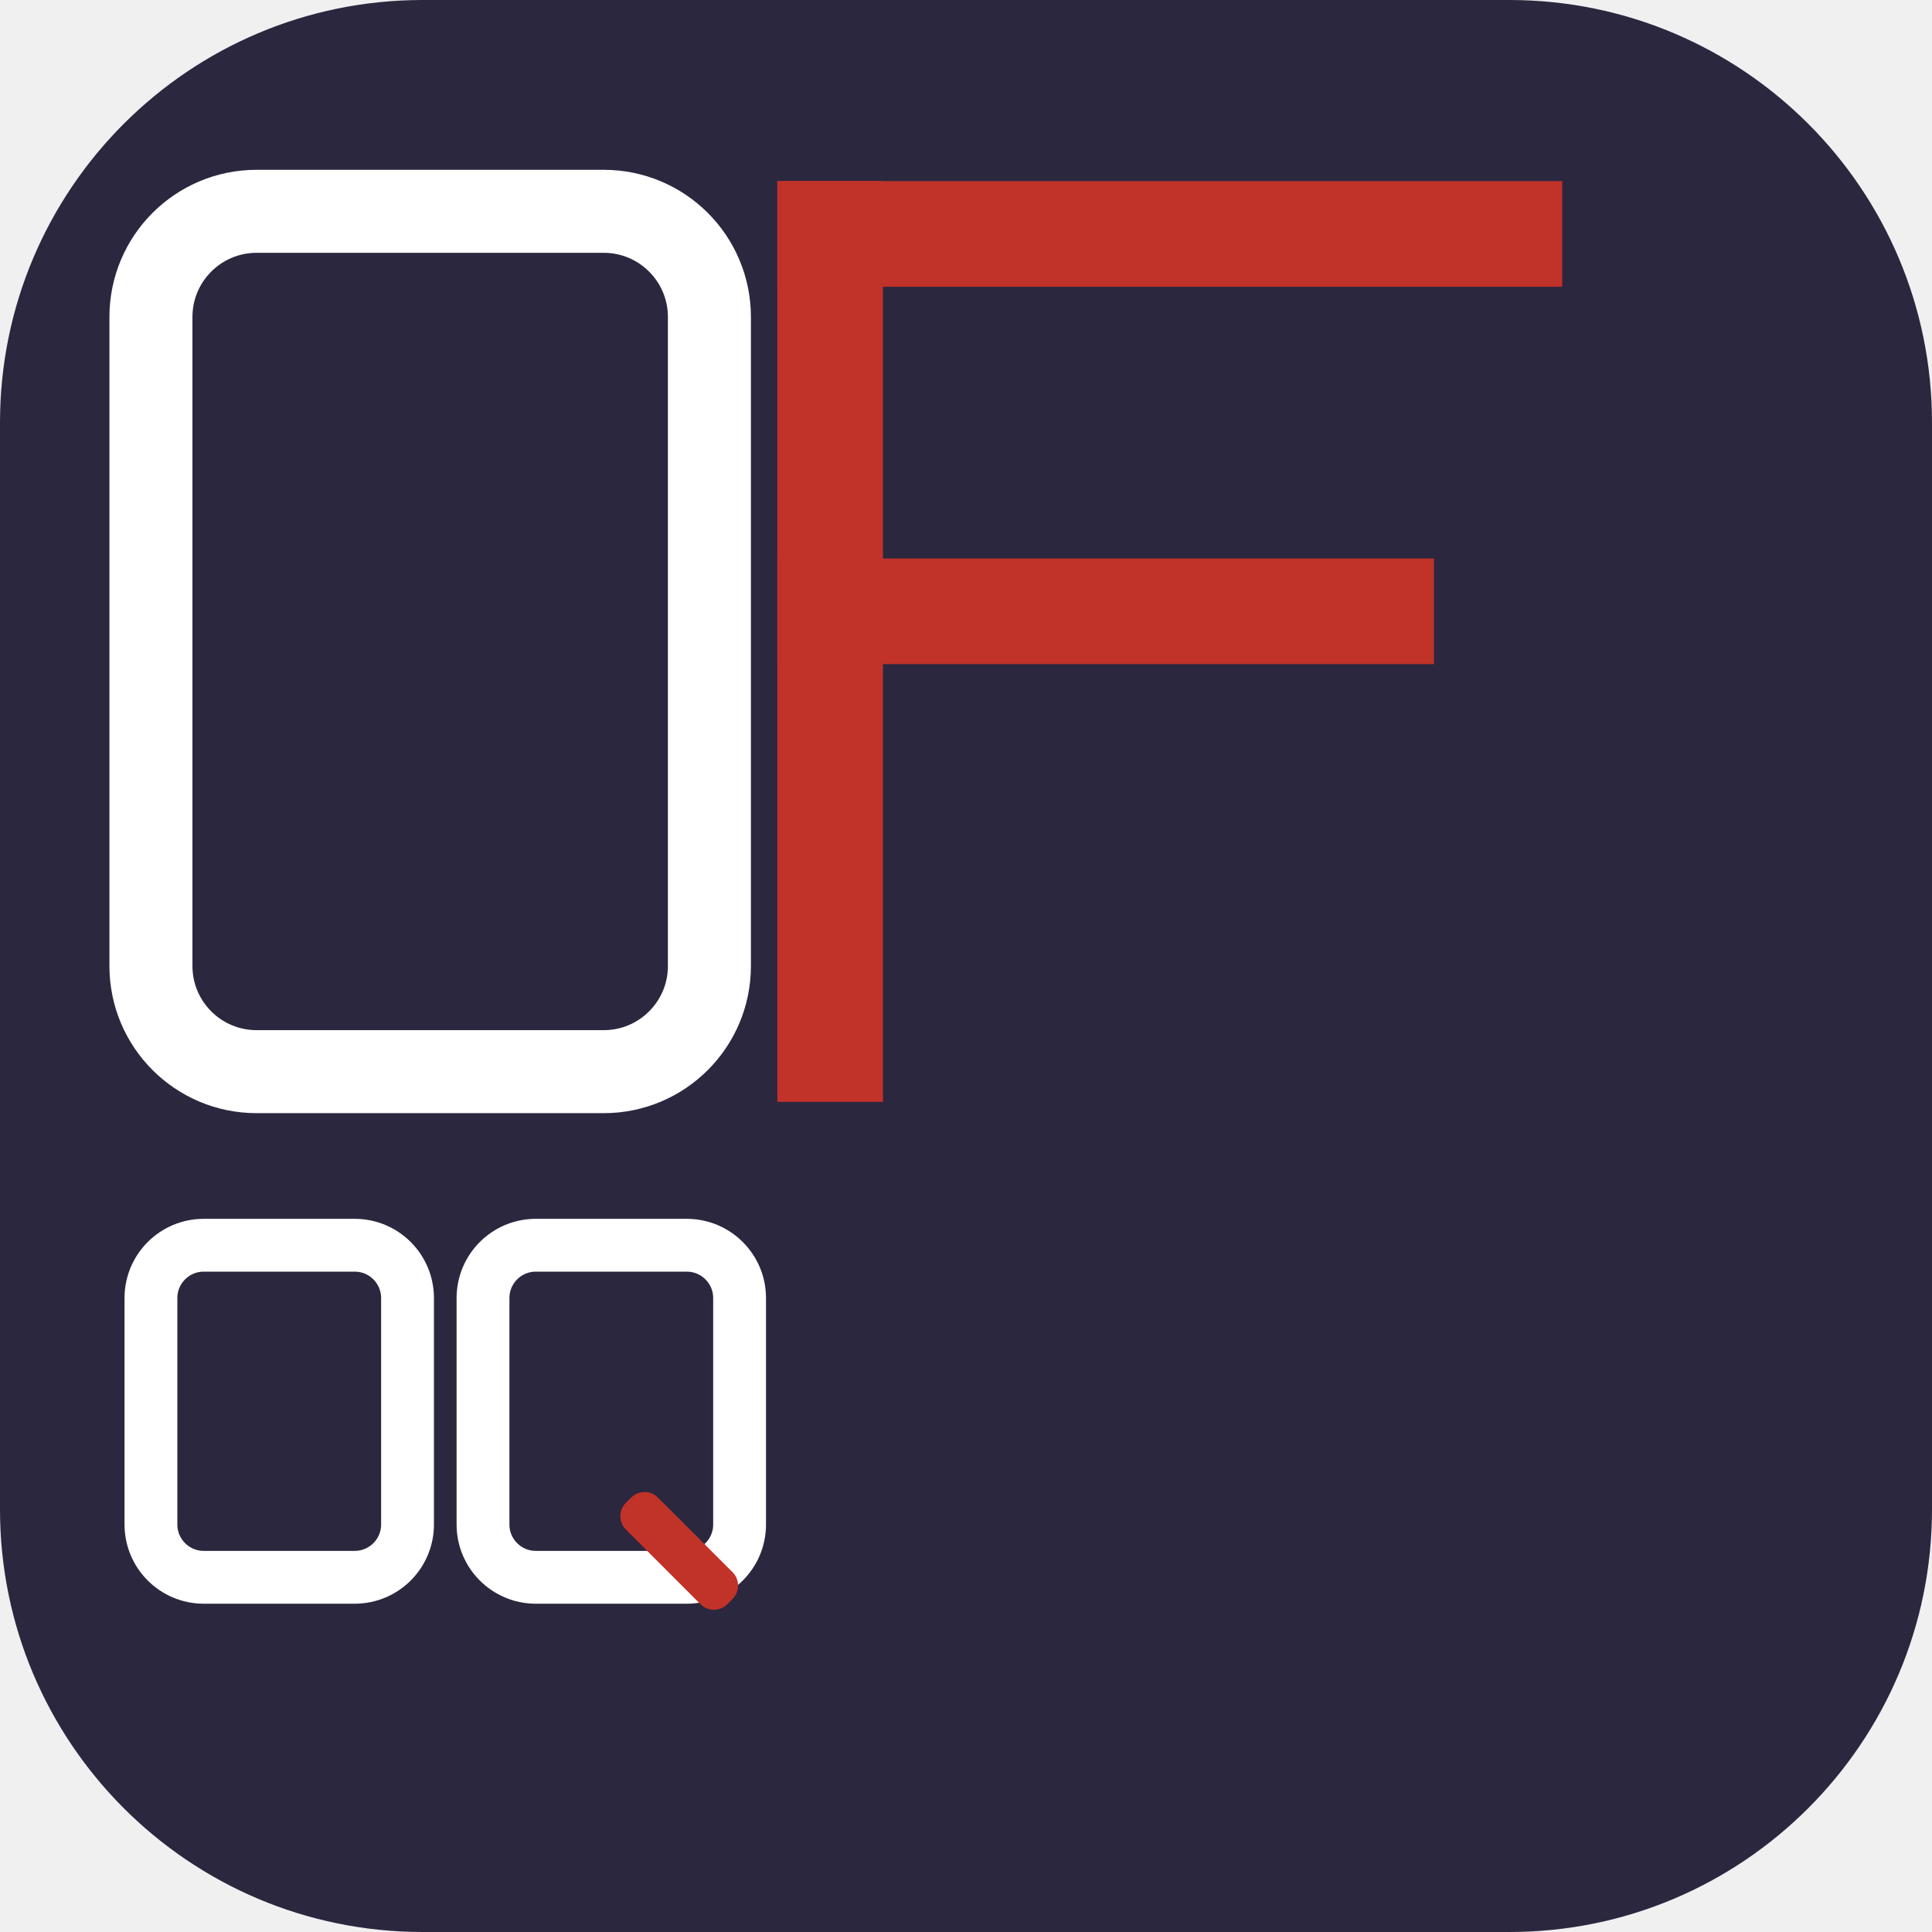
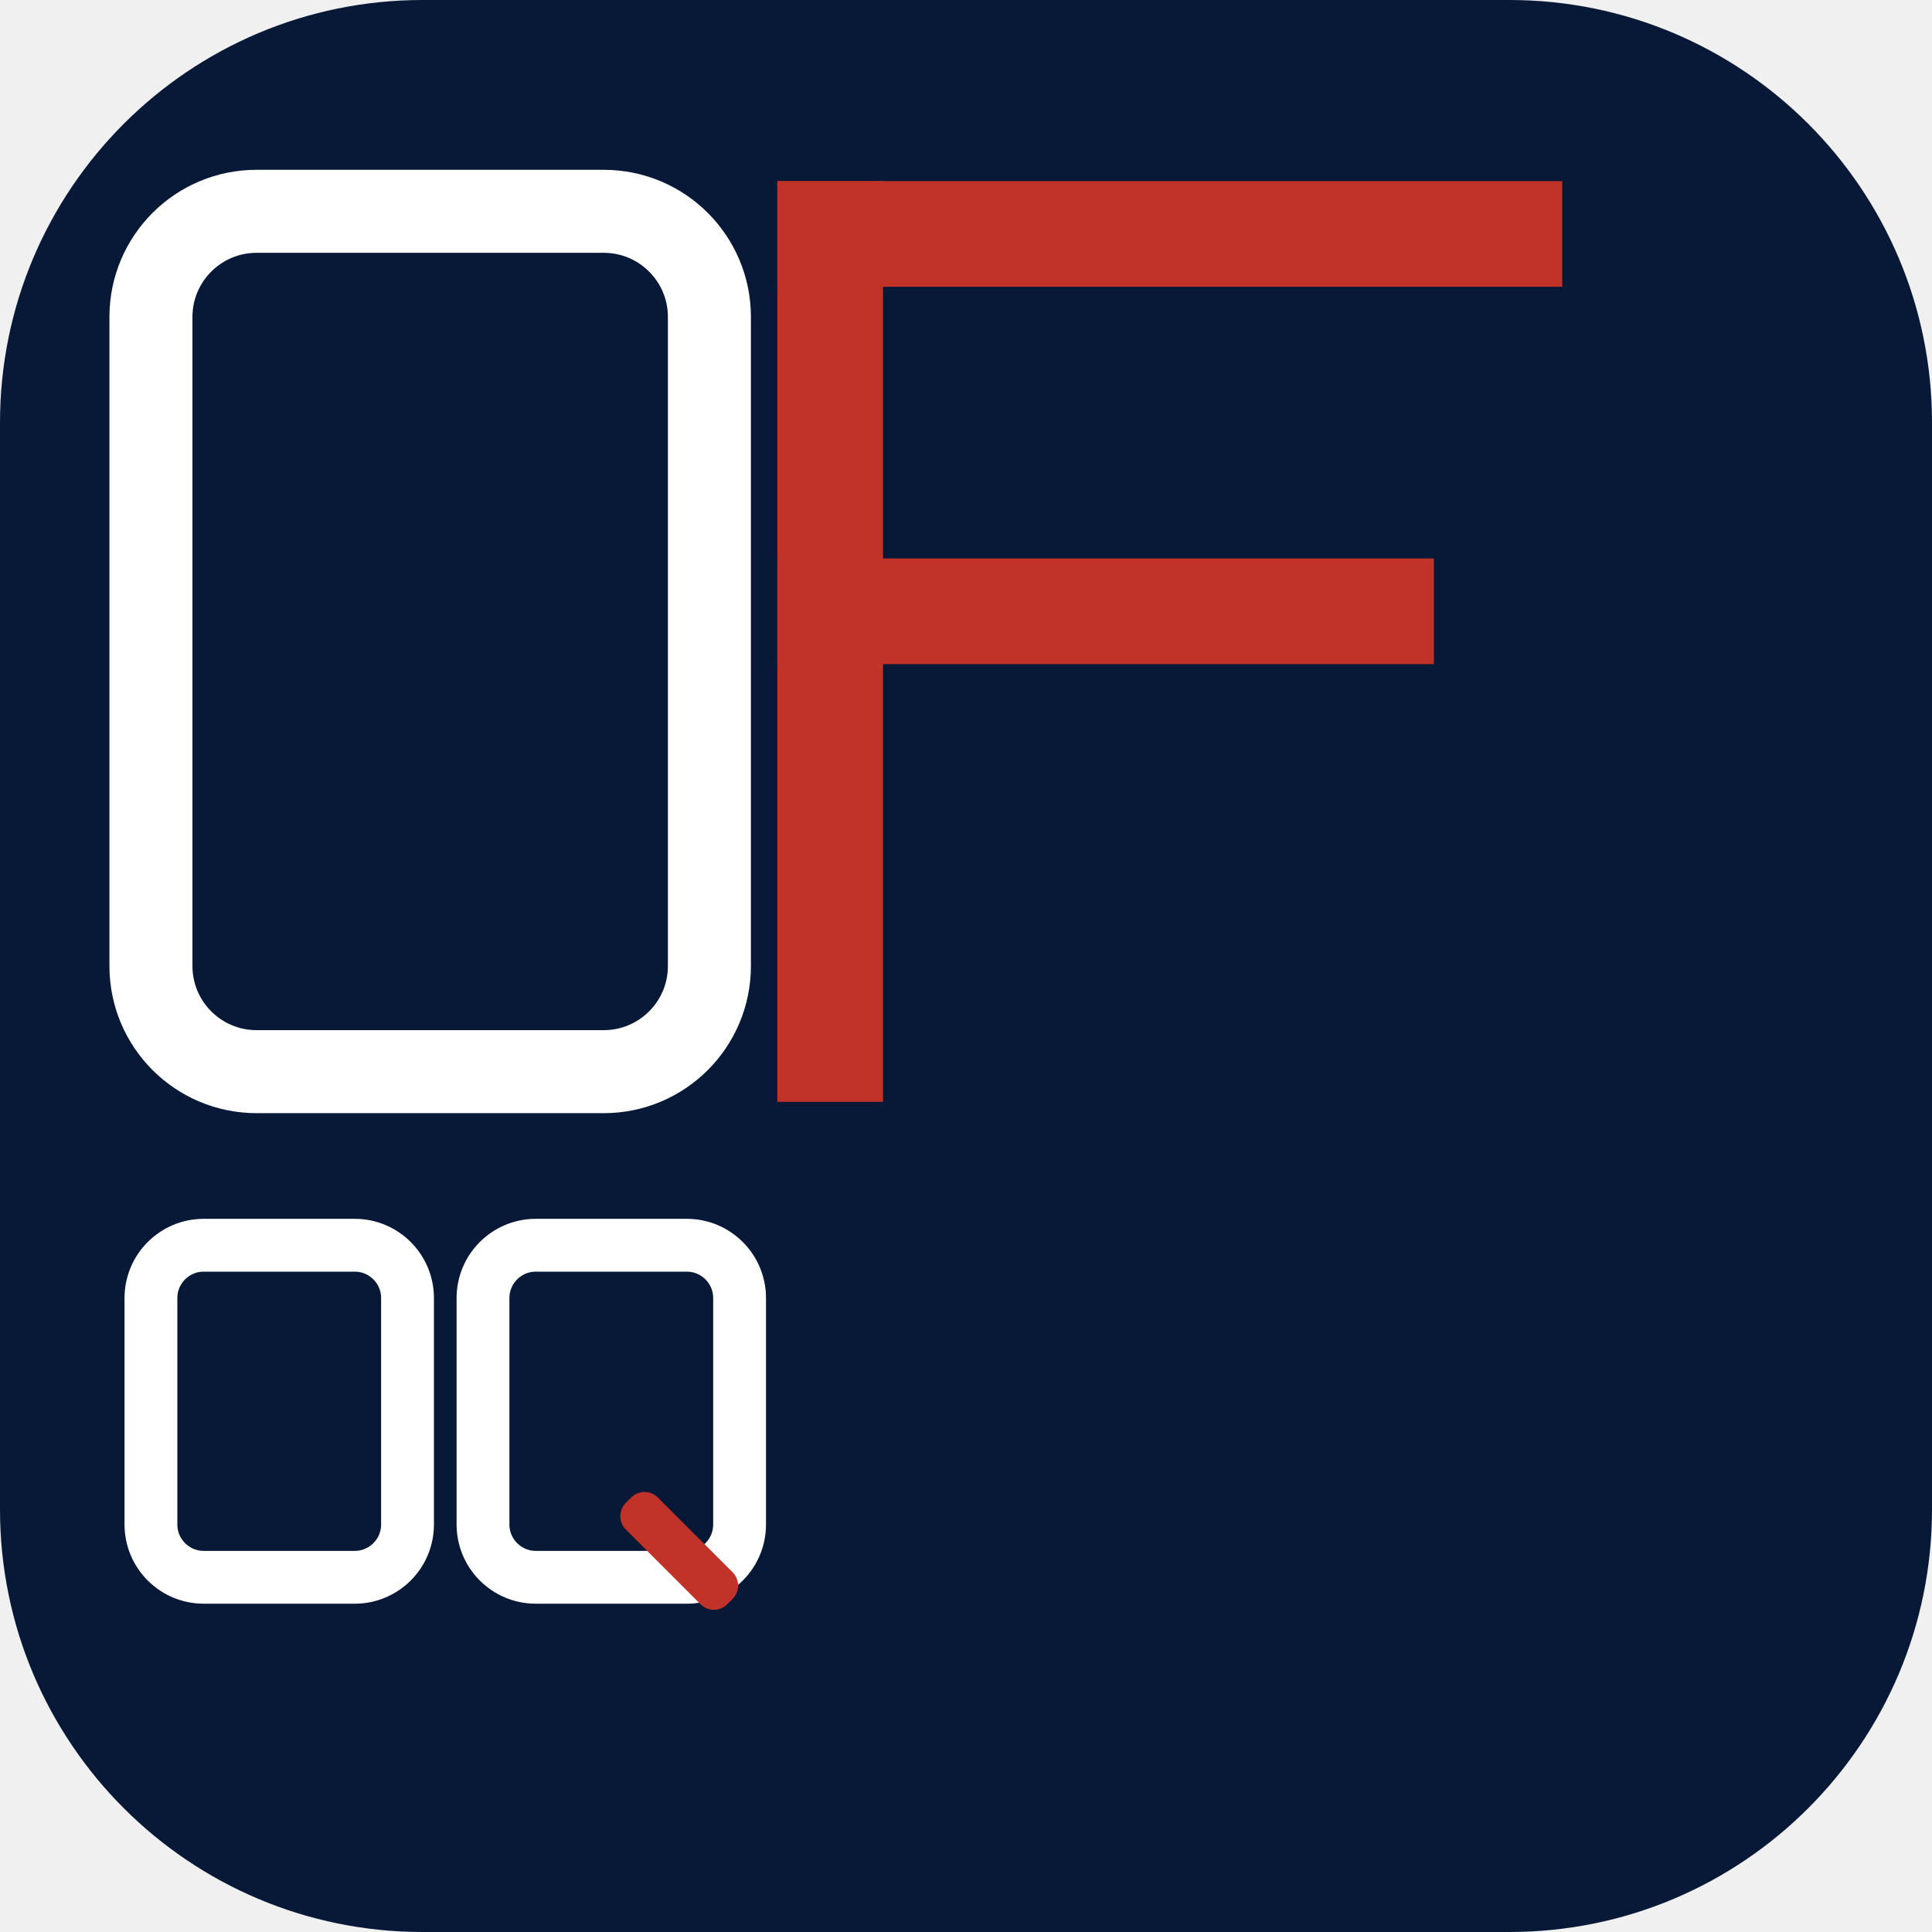
<svg xmlns="http://www.w3.org/2000/svg" viewBox="0 0 512 512" fill="none">
-   <rect width="512" height="512" rx="112" fill="#2B273F" />
+   <rect width="512" height="512" rx="112" fill="#071936" />
  <rect x="40" y="56" width="148" height="228" rx="28" stroke="white" stroke-width="22" fill="none" />
  <line x1="220" y1="62" x2="220" y2="278" stroke="#C13229" stroke-width="28" stroke-linecap="square" />
  <line x1="220" y1="62" x2="400" y2="62" stroke="#C13229" stroke-width="28" stroke-linecap="square" />
  <line x1="220" y1="162" x2="366" y2="162" stroke="#C13229" stroke-width="28" stroke-linecap="square" />
  <rect x="40" y="330" width="68" height="88" rx="14" stroke="white" stroke-width="14" fill="none" />
  <rect x="128" y="330" width="68" height="88" rx="14" stroke="white" stroke-width="14" fill="none" />
  <rect x="174" y="392" width="12" height="38" rx="5" fill="#C13229" transform="rotate(-45 180 411)" />
</svg>
